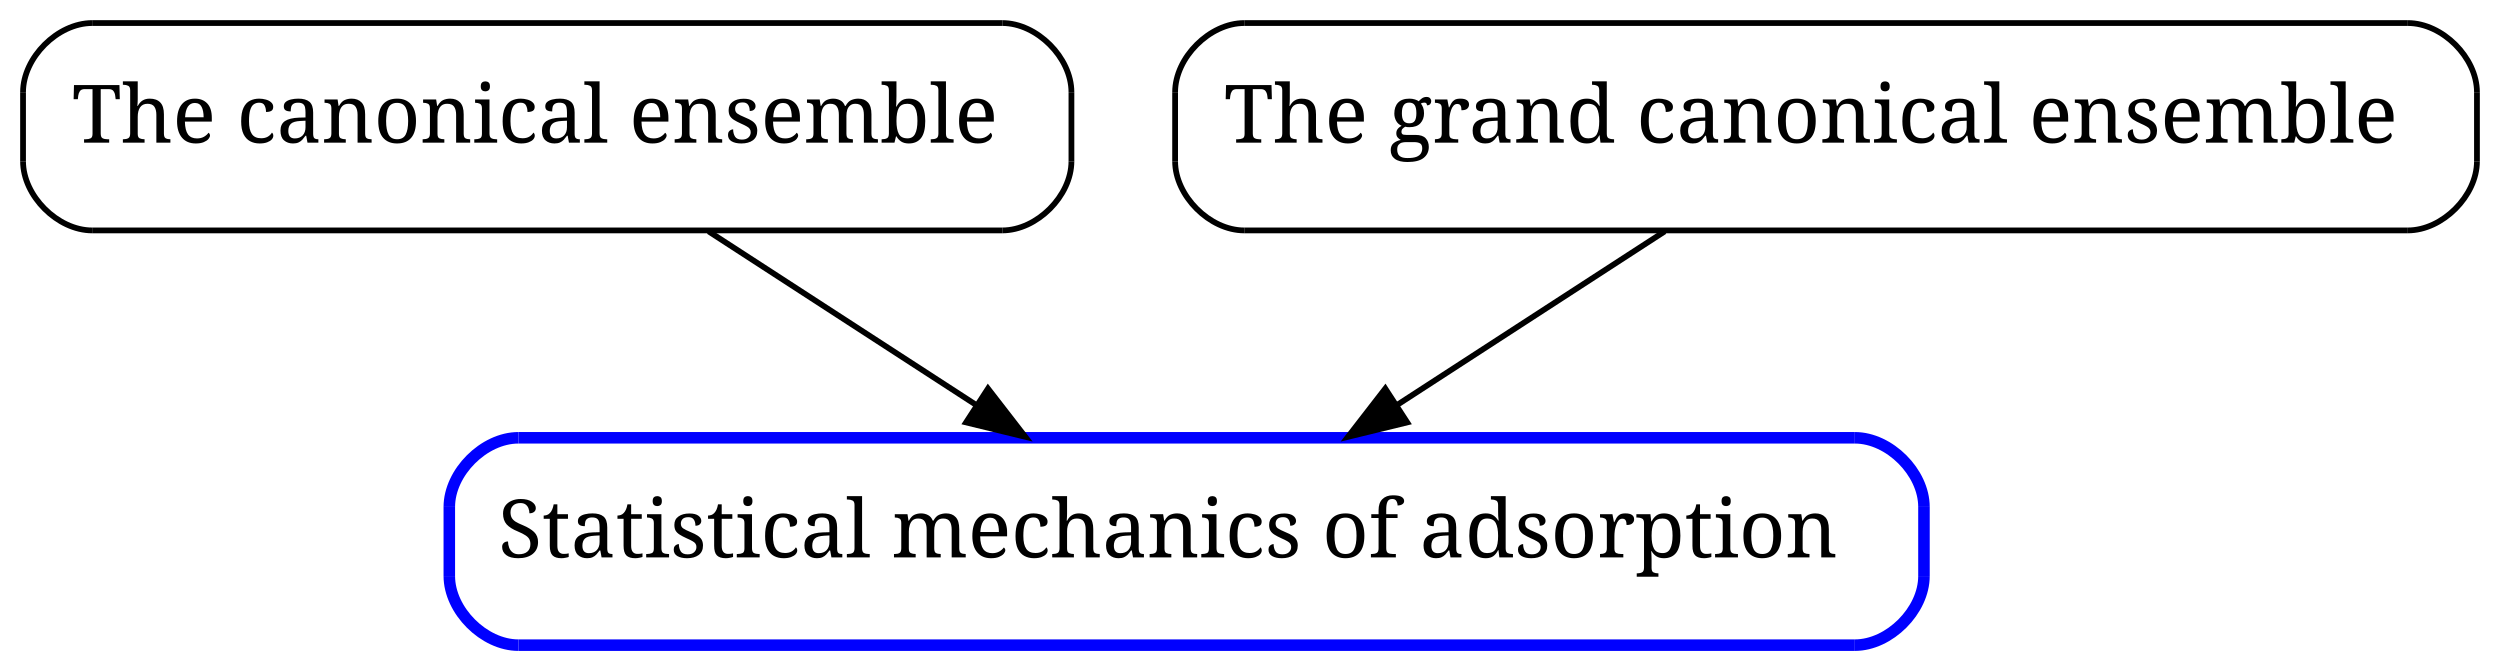
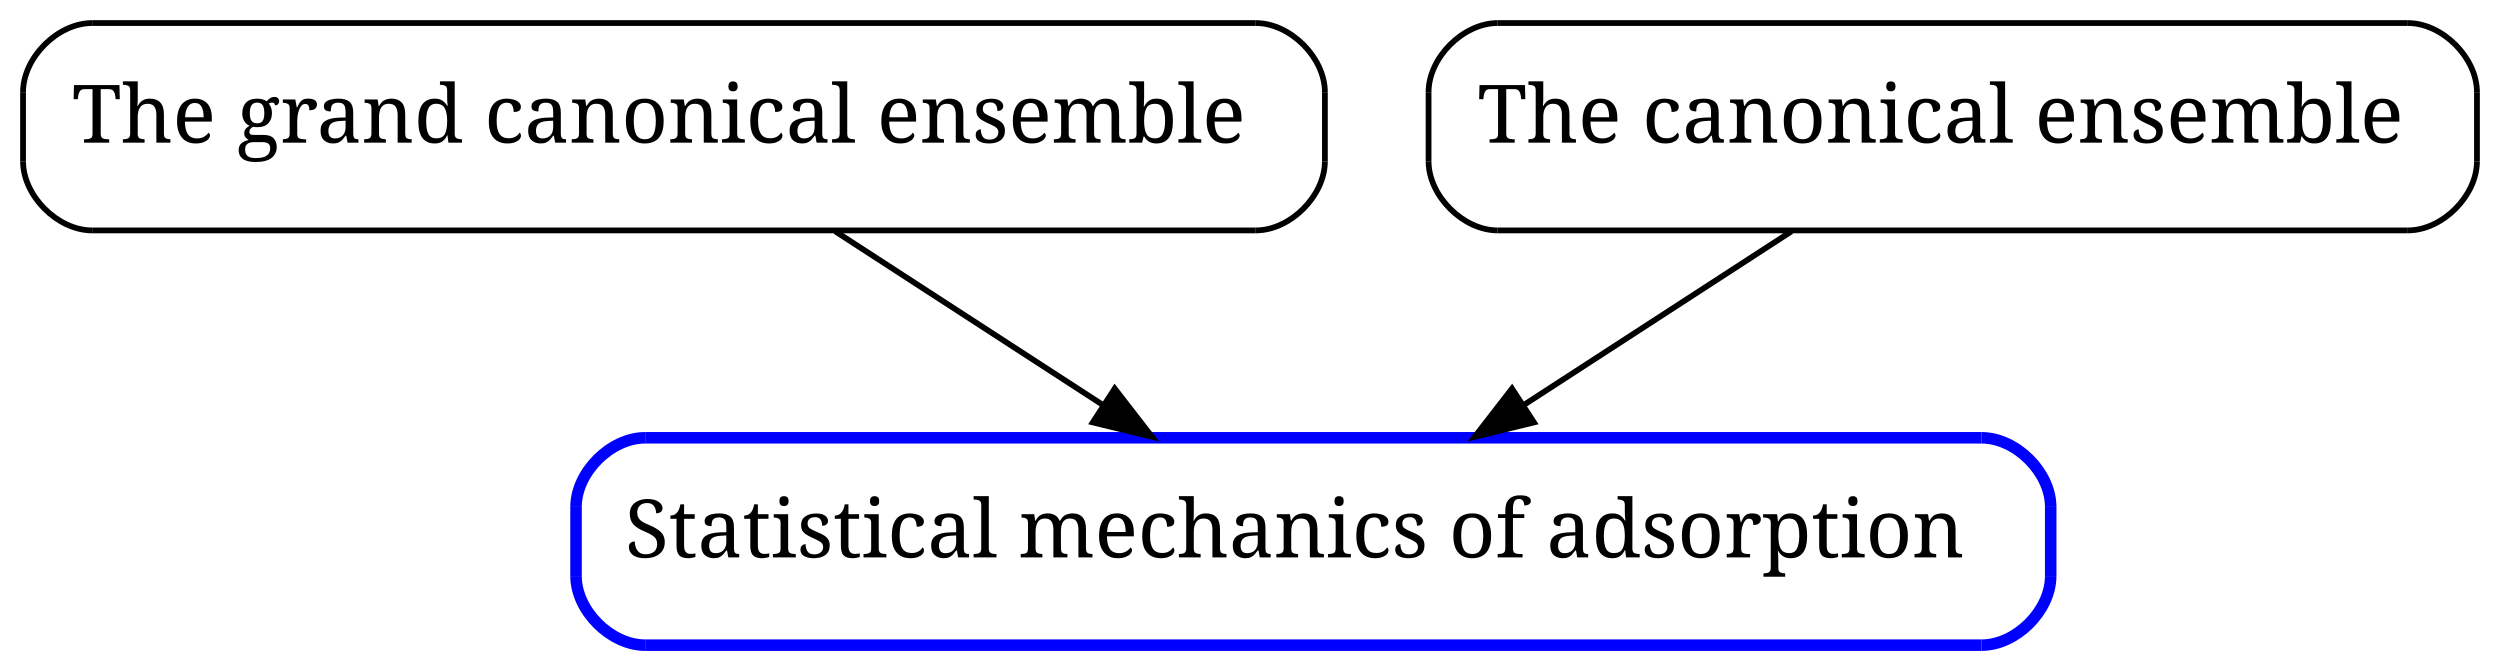
<svg xmlns="http://www.w3.org/2000/svg" xmlns:xlink="http://www.w3.org/1999/xlink" width="434pt" height="116pt" viewBox="0.00 0.00 434.00 116.00">
  <g id="graph1" class="graph" transform="scale(1 1) rotate(0) translate(4 112)">
    <g id="node1" class="node">
      <a xlink:href="ADSORPTION.html" xlink:title="Statistical mechanics of adsorption" target="_top">
-         <polyline fill="none" stroke="blue" stroke-width="2" points="318,-36 86,-36 " />
-         <path fill="none" stroke="blue" stroke-width="2" d="M86,-36C80,-36 74,-30 74,-24" />
-         <polyline fill="none" stroke="blue" stroke-width="2" points="74,-24 74,-12 " />
-         <path fill="none" stroke="blue" stroke-width="2" d="M74,-12C74,-6 80,-1.74305e-14 86,-1.70974e-14" />
-         <polyline fill="none" stroke="blue" stroke-width="2" points="86,-1.70974e-14 318,-4.21885e-15 " />
-         <path fill="none" stroke="blue" stroke-width="2" d="M318,-4.21885e-15C324,-3.88578e-15 330,-6 330,-12" />
-         <polyline fill="none" stroke="blue" stroke-width="2" points="330,-12 330,-24 " />
-         <path fill="none" stroke="blue" stroke-width="2" d="M330,-24C330,-30 324,-36 318,-36" />
-         <text text-anchor="start" x="82.5" y="-15.233" font-family="Times Roman,serif" font-size="14.00">Statistical mechanics of adsorption</text>
+         <polyline fill="none" stroke="blue" stroke-width="2" points="340,-36 108,-36 " />
+         <path fill="none" stroke="blue" stroke-width="2" d="M108,-36C102,-36 96,-30 96,-24" />
+         <polyline fill="none" stroke="blue" stroke-width="2" points="96,-24 96,-12 " />
+         <path fill="none" stroke="blue" stroke-width="2" d="M96,-12C96,-6 102,-1.74305e-14 108,-1.70974e-14" />
+         <polyline fill="none" stroke="blue" stroke-width="2" points="108,-1.70974e-14 340,-4.21885e-15 " />
+         <path fill="none" stroke="blue" stroke-width="2" d="M340,-4.21885e-15C346,-3.88578e-15 352,-6 352,-12" />
+         <polyline fill="none" stroke="blue" stroke-width="2" points="352,-12 352,-24 " />
+         <path fill="none" stroke="blue" stroke-width="2" d="M352,-24C352,-30 346,-36 340,-36" />
+         <text text-anchor="start" x="104.5" y="-15.233" font-family="Times Roman,serif" font-size="14.00">Statistical mechanics of adsorption</text>
      </a>
    </g>
    <g id="node2" class="node">
-       <a xlink:href="CANONICAL_ENSEMBLE.html" xlink:title="The canonical ensemble" target="_top">
-         <polyline fill="none" stroke="black" points="170,-108 12,-108 " />
-         <path fill="none" stroke="black" d="M12,-108C6,-108 5.92119e-14,-102 4.73695e-14,-96" />
-         <polyline fill="none" stroke="black" points="4.73695e-14,-96 2.36848e-14,-84 " />
-         <path fill="none" stroke="black" d="M2.36848e-14,-84C1.18424e-14,-78 6,-72 12,-72" />
-         <polyline fill="none" stroke="black" points="12,-72 170,-72 " />
-         <path fill="none" stroke="black" d="M170,-72C176,-72 182,-78 182,-84" />
-         <polyline fill="none" stroke="black" points="182,-84 182,-96 " />
-         <path fill="none" stroke="black" d="M182,-96C182,-102 176,-108 170,-108" />
-         <text text-anchor="start" x="8.5" y="-87.233" font-family="Times Roman,serif" font-size="14.00">The canonical ensemble</text>
+       <a xlink:href="GRAND_CANONICAL_ENSEMBLE.html" xlink:title="The grand canonical ensemble" target="_top">
+         <polyline fill="none" stroke="black" points="214,-108 12,-108 " />
+         <path fill="none" stroke="black" d="M12,-108C6,-108 7.10543e-14,-102 5.68434e-14,-96" />
+         <polyline fill="none" stroke="black" points="5.68434e-14,-96 2.84217e-14,-84 " />
+         <path fill="none" stroke="black" d="M2.84217e-14,-84C1.42109e-14,-78 6,-72 12,-72" />
+         <polyline fill="none" stroke="black" points="12,-72 214,-72 " />
+         <path fill="none" stroke="black" d="M214,-72C220,-72 226,-78 226,-84" />
+         <polyline fill="none" stroke="black" points="226,-84 226,-96 " />
+         <path fill="none" stroke="black" d="M226,-96C226,-102 220,-108 214,-108" />
+         <text text-anchor="start" x="8.5" y="-87.233" font-family="Times Roman,serif" font-size="14.00">The grand canonical ensemble</text>
      </a>
    </g>
    <g id="edge2" class="edge">
-       <path fill="none" stroke="black" d="M119.01,-71.831C133.076,-62.707 150.294,-51.539 165.393,-41.745" />
-       <polygon fill="black" stroke="black" points="167.514,-44.541 173.999,-36.163 163.705,-38.668 167.514,-44.541" />
+       <path fill="none" stroke="black" d="M141.01,-71.831C155.076,-62.707 172.294,-51.539 187.393,-41.745" />
+       <polygon fill="black" stroke="black" points="189.514,-44.541 195.999,-36.163 185.705,-38.668 189.514,-44.541" />
    </g>
    <g id="node4" class="node">
-       <a xlink:href="GRAND_CANONICAL_ENSEMBLE.html" xlink:title="The grand canonical ensemble" target="_top">
-         <polyline fill="none" stroke="black" points="414,-108 212,-108 " />
-         <path fill="none" stroke="black" d="M212,-108C206,-108 200,-102 200,-96" />
-         <polyline fill="none" stroke="black" points="200,-96 200,-84 " />
-         <path fill="none" stroke="black" d="M200,-84C200,-78 206,-72 212,-72" />
-         <polyline fill="none" stroke="black" points="212,-72 414,-72 " />
+       <a xlink:href="CANONICAL_ENSEMBLE.html" xlink:title="The canonical ensemble" target="_top">
+         <polyline fill="none" stroke="black" points="414,-108 256,-108 " />
+         <path fill="none" stroke="black" d="M256,-108C250,-108 244,-102 244,-96" />
+         <polyline fill="none" stroke="black" points="244,-96 244,-84 " />
+         <path fill="none" stroke="black" d="M244,-84C244,-78 250,-72 256,-72" />
+         <polyline fill="none" stroke="black" points="256,-72 414,-72 " />
        <path fill="none" stroke="black" d="M414,-72C420,-72 426,-78 426,-84" />
        <polyline fill="none" stroke="black" points="426,-84 426,-96 " />
        <path fill="none" stroke="black" d="M426,-96C426,-102 420,-108 414,-108" />
-         <text text-anchor="start" x="208.5" y="-87.233" font-family="Times Roman,serif" font-size="14.00">The grand canonical ensemble</text>
+         <text text-anchor="start" x="252.5" y="-87.233" font-family="Times Roman,serif" font-size="14.00">The canonical ensemble</text>
      </a>
    </g>
    <g id="edge4" class="edge">
-       <path fill="none" stroke="black" d="M284.99,-71.831C270.924,-62.707 253.706,-51.539 238.607,-41.745" />
-       <polygon fill="black" stroke="black" points="240.295,-38.668 230.001,-36.163 236.486,-44.541 240.295,-38.668" />
+       <path fill="none" stroke="black" d="M306.99,-71.831C292.924,-62.707 275.706,-51.539 260.607,-41.745" />
+       <polygon fill="black" stroke="black" points="262.295,-38.668 252.001,-36.163 258.486,-44.541 262.295,-38.668" />
    </g>
  </g>
</svg>
